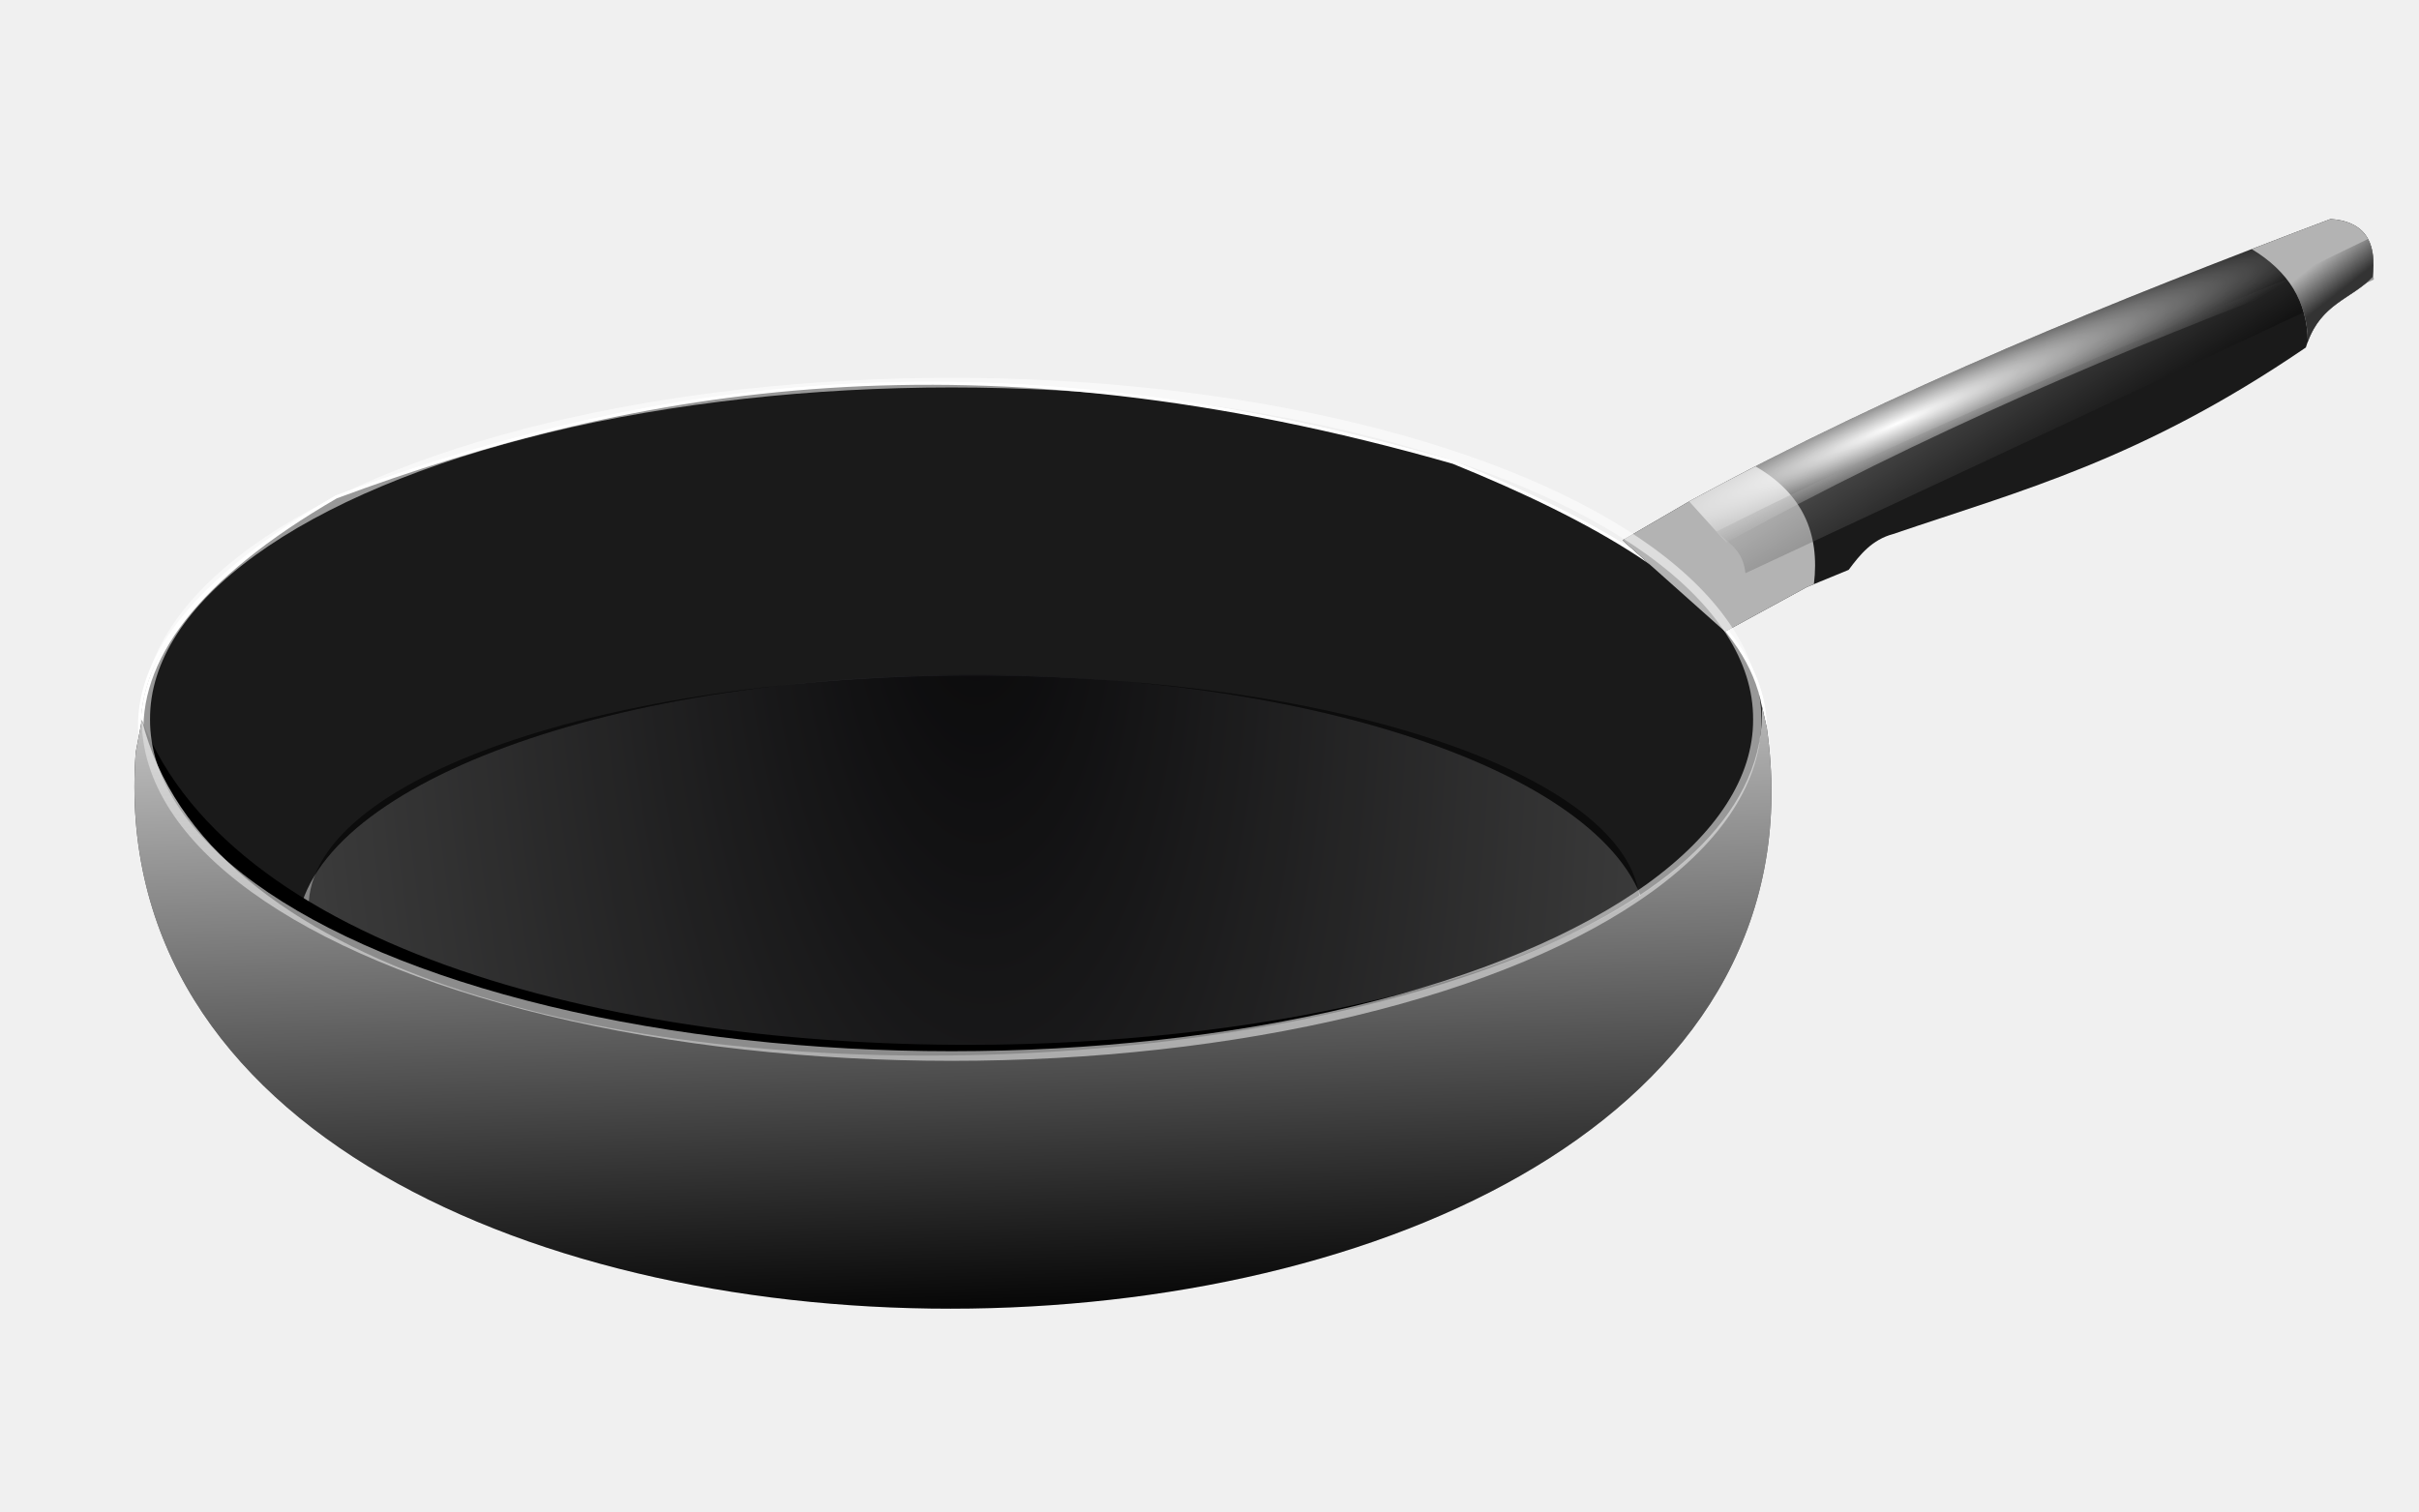
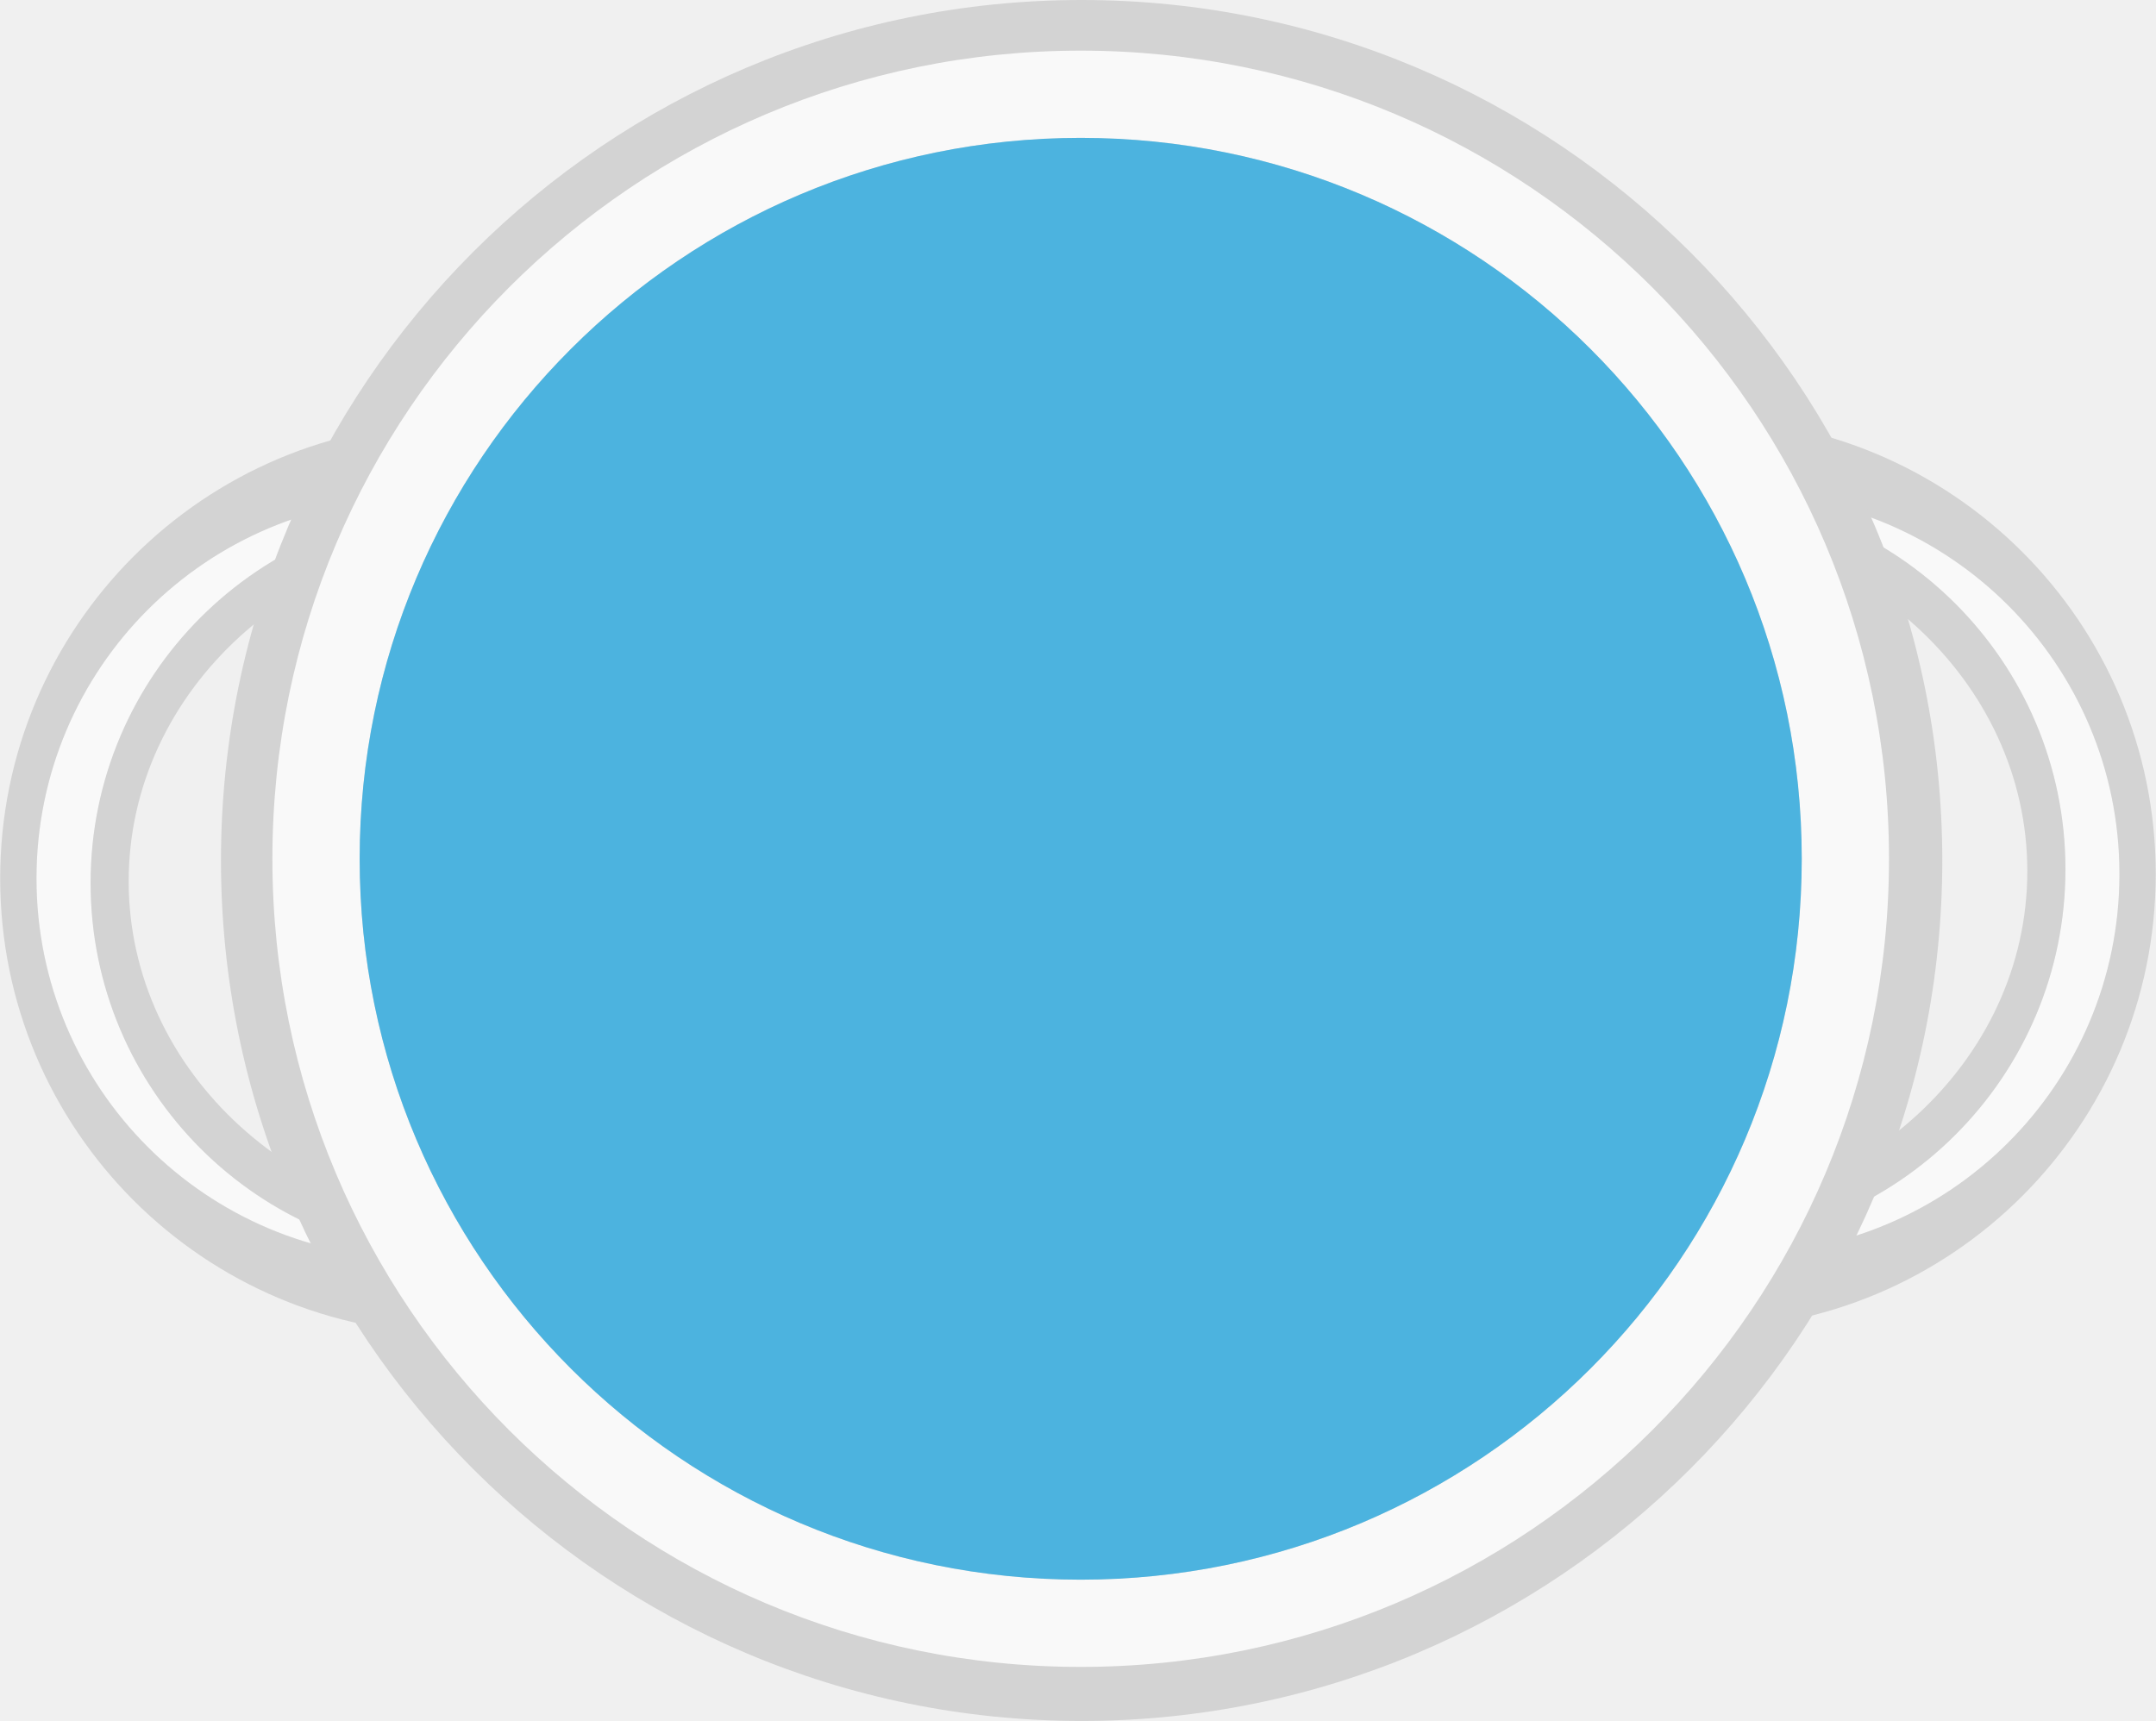
- <svg xmlns="http://www.w3.org/2000/svg" xmlns:xlink="http://www.w3.org/1999/xlink" width="800" height="500" id="svg2985" version="1.1">
-   <defs id="defs2987">
-     <linearGradient id="linearGradient3155">
-       <stop style="stop-color:#201f25;stop-opacity:1;" offset="0" id="stop3157" />
-       <stop style="stop-color:#ececec;stop-opacity:1" offset="1" id="stop3159" />
-     </linearGradient>
-     <linearGradient id="linearGradient3134">
-       <stop style="stop-color:#ffffff;stop-opacity:1;" offset="0" id="stop3136" />
-       <stop style="stop-color:#ffffff;stop-opacity:0;" offset="1" id="stop3138" />
-     </linearGradient>
-     <linearGradient id="linearGradient3122">
-       <stop id="stop3124" offset="0" style="stop-color:#ffffff;stop-opacity:1;" />
-       <stop id="stop3126" offset="1" style="stop-color:#ffffff;stop-opacity:0;" />
-     </linearGradient>
-     <linearGradient id="linearGradient3106">
-       <stop style="stop-color:#ffffff;stop-opacity:1;" offset="0" id="stop3108" />
-       <stop style="stop-color:#ffffff;stop-opacity:0;" offset="1" id="stop3110" />
-     </linearGradient>
-     <linearGradient id="linearGradient3082">
-       <stop id="stop3086" offset="0" style="stop-color:#e6e6e6;stop-opacity:0;" />
-       <stop id="stop3084" offset="1" style="stop-color:#e6e6e6;stop-opacity:1;" />
-     </linearGradient>
-     <linearGradient id="linearGradient3050">
-       <stop style="stop-color:#333333;stop-opacity:1;" offset="0" id="stop3052" />
-       <stop style="stop-color:#333333;stop-opacity:0;" offset="1" id="stop3054" />
-     </linearGradient>
-     <linearGradient id="linearGradient3037">
-       <stop style="stop-color:#ffffff;stop-opacity:1;" offset="0" id="stop3039" />
-       <stop style="stop-color:#ffffff;stop-opacity:0;" offset="1" id="stop3041" />
-     </linearGradient>
-     <linearGradient id="linearGradient3026">
-       <stop style="stop-color:#ffffff;stop-opacity:1" offset="0" id="stop3028" />
-       <stop style="stop-color:#000000;stop-opacity:1" offset="1" id="stop3030" />
-     </linearGradient>
-     <linearGradient xlink:href="#linearGradient3026" id="linearGradient3032" x1="654.074" y1="135.667" x2="688.84" y2="190.467" gradientUnits="userSpaceOnUse" gradientTransform="matrix(0.9807612,0,0,0.9807612,0.8554057,122.188)" />
-     <radialGradient xlink:href="#linearGradient3037" id="radialGradient3043" cx="644.797" cy="150.305" fx="644.797" fy="150.305" r="110.173" gradientTransform="matrix(1.321943,-0.5753039,0.05892824,0.1354063,-233.855,641.3949)" gradientUnits="userSpaceOnUse" />
-     <linearGradient xlink:href="#linearGradient3050" id="linearGradient3056" x1="786.875" y1="128.333" x2="779.167" y2="118.542" gradientUnits="userSpaceOnUse" gradientTransform="matrix(0.9807612,0,0,0.9807612,0.8554057,122.188)" />
-     <linearGradient xlink:href="#linearGradient3082" id="linearGradient3088" x1="329.167" y1="477.5" x2="321.667" y2="223.333" gradientUnits="userSpaceOnUse" gradientTransform="matrix(0.9807612,0,0,0.9807612,0.8554057,122.188)" />
-     <radialGradient xlink:href="#linearGradient3122" id="radialGradient3112" cx="319.966" cy="235.545" fx="319.966" fy="235.545" r="94.281" gradientTransform="matrix(0.9931506,-0.1168412,0.01875,0.159375,-2.224904,235.3905)" gradientUnits="userSpaceOnUse" />
-     <radialGradient xlink:href="#linearGradient3106" id="radialGradient3116" gradientUnits="userSpaceOnUse" gradientTransform="matrix(0.9931506,-0.1168412,0.01875,0.159375,-2.224904,235.3905)" cx="319.966" cy="235.545" fx="319.966" fy="235.545" r="94.281" />
-     <radialGradient xlink:href="#linearGradient3106" id="radialGradient3120" gradientUnits="userSpaceOnUse" gradientTransform="matrix(0.9931506,-0.1168412,0.01875,0.159375,-2.224904,235.3905)" cx="319.966" cy="235.545" fx="319.966" fy="235.545" r="94.281" />
-     <radialGradient xlink:href="#linearGradient3134" id="radialGradient3140" cx="322.917" cy="260.761" fx="322.917" fy="260.761" r="269.583" gradientTransform="matrix(1,0,0,0.2630199,0,192.1756)" gradientUnits="userSpaceOnUse" />
-     <radialGradient xlink:href="#linearGradient3134" id="radialGradient3152" gradientUnits="userSpaceOnUse" gradientTransform="matrix(1,0,0,0.2630199,0,192.1756)" cx="322.917" cy="260.761" fx="322.917" fy="260.761" r="269.583" />
-     <radialGradient xlink:href="#linearGradient3155" id="radialGradient3161" cx="355.471" cy="311.72" fx="355.471" fy="311.72" r="190.833" gradientTransform="matrix(0.999466,-0.03255232,0.08014739,2.44219,-28.59848,-506.539)" gradientUnits="userSpaceOnUse" />
-     <radialGradient xlink:href="#linearGradient3134" id="radialGradient3163" gradientUnits="userSpaceOnUse" gradientTransform="matrix(0.9807612,0,0,0.2579597,0.8554057,310.6663)" cx="322.917" cy="260.761" fx="322.917" fy="260.761" r="269.583" />
-     <radialGradient xlink:href="#linearGradient3037" id="radialGradient3182" gradientUnits="userSpaceOnUse" gradientTransform="matrix(1.321943,-0.5753039,0.05892824,0.1354063,-233.855,641.3949)" cx="644.797" cy="150.305" fx="644.797" fy="150.305" r="110.173" />
-     <linearGradient xlink:href="#linearGradient3026" id="linearGradient3184" gradientUnits="userSpaceOnUse" gradientTransform="matrix(0.9807612,0,0,0.9807612,0.8554057,122.188)" x1="654.074" y1="135.667" x2="688.84" y2="190.467" />
-     <linearGradient xlink:href="#linearGradient3050" id="linearGradient3186" gradientUnits="userSpaceOnUse" gradientTransform="matrix(0.9807612,0,0,0.9807612,0.8554057,122.188)" x1="786.875" y1="128.333" x2="779.167" y2="118.542" />
-     <radialGradient xlink:href="#linearGradient3155" id="radialGradient3188" gradientUnits="userSpaceOnUse" gradientTransform="matrix(0.999466,-0.03255232,0.08014739,2.44219,-28.59848,-506.539)" cx="355.471" cy="311.72" fx="355.471" fy="311.72" r="190.833" />
-     <radialGradient xlink:href="#linearGradient3134" id="radialGradient3190" gradientUnits="userSpaceOnUse" gradientTransform="matrix(0.9807612,0,0,0.2579597,0.8554057,310.6663)" cx="322.917" cy="260.761" fx="322.917" fy="260.761" r="269.583" />
-     <linearGradient xlink:href="#linearGradient3082" id="linearGradient3192" gradientUnits="userSpaceOnUse" gradientTransform="matrix(0.9807612,0,0,0.9807612,0.8554057,122.188)" x1="329.167" y1="477.5" x2="321.667" y2="223.333" />
-     <radialGradient xlink:href="#linearGradient3037" id="radialGradient3039" gradientUnits="userSpaceOnUse" gradientTransform="matrix(1.321943,-0.5753039,0.05892824,0.1354063,-233.855,641.3949)" cx="644.797" cy="150.305" fx="644.797" fy="150.305" r="110.173" />
-     <linearGradient xlink:href="#linearGradient3026" id="linearGradient3041" gradientUnits="userSpaceOnUse" gradientTransform="matrix(0.9807612,0,0,0.9807612,0.8554057,122.188)" x1="654.074" y1="135.667" x2="688.84" y2="190.467" />
-     <linearGradient xlink:href="#linearGradient3050" id="linearGradient3043" gradientUnits="userSpaceOnUse" gradientTransform="matrix(0.9807612,0,0,0.9807612,0.8554057,122.188)" x1="786.875" y1="128.333" x2="779.167" y2="118.542" />
-     <radialGradient xlink:href="#linearGradient3155" id="radialGradient3045" gradientUnits="userSpaceOnUse" gradientTransform="matrix(0.999466,-0.03255232,0.08014739,2.44219,-28.59848,-506.539)" cx="355.471" cy="311.72" fx="355.471" fy="311.72" r="190.833" />
-     <radialGradient xlink:href="#linearGradient3134" id="radialGradient3047" gradientUnits="userSpaceOnUse" gradientTransform="matrix(0.9807612,0,0,0.2579597,0.8554057,310.6663)" cx="322.917" cy="260.761" fx="322.917" fy="260.761" r="269.583" />
-     <linearGradient xlink:href="#linearGradient3082" id="linearGradient3049" gradientUnits="userSpaceOnUse" gradientTransform="matrix(0.9807612,0,0,0.9807612,0.8554057,122.188)" x1="329.167" y1="477.5" x2="321.667" y2="223.333" />
-     <linearGradient xlink:href="#linearGradient3082" id="linearGradient3052" gradientUnits="userSpaceOnUse" gradientTransform="matrix(0.9807612,0,0,0.9807612,0.8554057,71.51196)" x1="329.167" y1="477.5" x2="321.667" y2="223.333" />
-     <radialGradient xlink:href="#linearGradient3134" id="radialGradient3055" gradientUnits="userSpaceOnUse" gradientTransform="matrix(0.9807612,0,0,0.2579597,0.8554057,259.9903)" cx="322.917" cy="260.761" fx="322.917" fy="260.761" r="269.583" />
-     <linearGradient xlink:href="#linearGradient3050" id="linearGradient3063" gradientUnits="userSpaceOnUse" gradientTransform="matrix(0.9807612,0,0,0.9807612,0.8554057,71.51196)" x1="786.875" y1="128.333" x2="779.167" y2="118.542" />
-     <linearGradient xlink:href="#linearGradient3026" id="linearGradient3067" gradientUnits="userSpaceOnUse" gradientTransform="matrix(0.9807612,0,0,0.9807612,0.8554057,71.51196)" x1="654.074" y1="135.667" x2="688.84" y2="190.467" />
-     <radialGradient xlink:href="#linearGradient3037" id="radialGradient3070" gradientUnits="userSpaceOnUse" gradientTransform="matrix(1.321943,-0.5753039,0.05892824,0.1354063,-233.855,590.7189)" cx="644.797" cy="150.305" fx="644.797" fy="150.305" r="110.173" />
+ <svg xmlns="http://www.w3.org/2000/svg" viewBox="0 0 531.25 424.15">
+   <defs>
+     <style>.cls-1{fill:#f9f9f9;}.cls-2{fill:#d3d3d3;}.cls-3{fill:#29abe2;opacity:0.79;}</style>
  </defs>
-   <g id="layer1" transform="translate(0,-100)">
-     <path style="fill:#666666;stroke:#ffffff;stroke-width:0.981px;stroke-linecap:butt;stroke-linejoin:miter;stroke-opacity:1" d="M 480.611,252.953 C 322.638,207.742 210.79,227.449 111.191,264.395 c -92.715,53.785 -81.809,105.042 4.087,154.47 138.856,47.299 279.628,60.115 424.997,-9.808 84.963,-70.984 35.208,-117.621 -59.663,-156.105 z" id="path3004" />
-     <path id="path3058" d="M 480.611,252.953 C 322.638,207.742 210.79,227.449 111.191,264.395 c -92.715,53.785 -80.076,109.087 5.82,158.515 138.856,47.299 277.894,56.07 423.263,-13.853 84.963,-70.984 35.208,-117.621 -59.663,-156.105 z" style="fill:#1a1a1a;stroke:#ffffff;stroke-width:0.981px;stroke-linecap:butt;stroke-linejoin:miter;stroke-opacity:1" />
-     <path style="fill:#1a1a1a;stroke:none" d="m 536.596,278.698 22.476,-13.077 c 67.921,-36.996 139.448,-65.878 211.681,-93.172 10.337,0.697 15.539,6.528 13.894,19.207 -7.412,7.633 -17.624,8.732 -22.067,23.293 -54.605,37.267 -94.381,47.348 -136.489,61.706 -6.989,1.865 -10.927,6.781 -14.711,11.851 l -13.894,5.721 -26.971,14.711 z" id="path3010" />
-     <path style="fill:#b3b3b3;fill-opacity:1;stroke:none" d="m 580.547,254.271 c -7.192,3.706 -14.368,7.464 -21.485,11.34 l -22.466,13.087 33.928,30.25 26.971,-14.711 2.391,-0.981 c 2.069,-16.952 -3.928,-30.15 -19.339,-38.985 z" id="path3014" />
-     <path style="fill:url(#radialGradient3070);stroke:none" d="m 766.34,174.124 c -70.732,26.804 -140.741,55.245 -207.278,91.487 l -0.429,0.245 c 5.315,5.802 12.29,13.669 12.29,13.669 64.843,-35.807 131.191,-64.15 198.206,-89.096 9.857,-8.885 5.314,-13.167 -2.789,-16.305 z" id="path3018" />
-     <path style="opacity:0.35;fill:url(#linearGradient3067);fill-opacity:1;stroke:none" d="m 567.654,275.837 c 3.725,3.798 8.71,5.707 9.594,13.766 L 785.056,192.472 783.83,181.03 C 712.076,210.498 640.456,239.027 567.654,275.837 z" id="path3012" />
-     <path style="fill:#b3b3b3;stroke:none" d="m 770.753,172.438 c -8.702,3.288 -17.405,6.615 -26.082,9.961 12.097,7.277 18.461,17.395 18.543,30.679 4.722,-12.789 14.345,-14.134 21.424,-21.424 1.645,-12.678 -3.547,-18.52 -13.884,-19.217 z" id="path3016" />
-     <path style="fill:url(#linearGradient3063);fill-opacity:1;stroke:none" d="m 783.135,179.059 -27.063,13.056 c 4.663,5.846 7.091,12.804 7.141,20.964 4.722,-12.789 14.345,-14.134 21.424,-21.424 0.701,-5.405 0.151,-9.546 -1.502,-12.597 z" id="path3045" />
-     <path style="fill:#000000;fill-opacity:1;stroke:none" id="path3008" d="m 542.5,359.167 a 190.833,73.333 0 1 1 -381.667,0 190.833,73.333 0 1 1 381.667,0 z" transform="matrix(1.171346,0,0,1.175799,-90.27723,-12.84186)" />
-     <path transform="matrix(1.171346,0,0,1.175799,-90.27723,-12.84186)" d="m 542.5,359.167 a 190.833,73.333 0 1 1 -381.667,0 190.833,73.333 0 1 1 381.667,0 z" id="path3068" style="opacity:0.55;fill:url(#radialGradient3045);fill-opacity:1;stroke:none" />
-     <path style="opacity:0.55;fill:#000000;fill-opacity:1;stroke:none" id="path3102" d="m 542.5,359.167 a 190.833,73.333 0 1 1 -381.667,0 190.833,73.333 0 1 1 381.667,0 z" transform="matrix(1.15371,0,0,1.0443,-83.48607,24.96)" />
-     <path style="fill:#000000;stroke:none" d="m 46.931,338.156 c 61.022,156.866 541.465,130.461 535.741,-4.699 l 1.635,7.254 c 35.688,250.928 -557.946,258.75 -539.419,8.173 z" id="path3006" />
-     <path style="opacity:0.55;fill:none;stroke:#ffffff;stroke-width:2.53;stroke-opacity:1" id="path3092" d="m 590.833,285 a 247.917,88.333 0 1 1 -495.833,0 247.917,88.333 0 1 1 495.833,0 z" transform="matrix(1.074717,0,0,1.258335,-53.8392,-20.67342)" />
-     <path id="path3080" d="m 46.931,338.156 c 41.197,165.877 541.465,130.461 535.741,-4.699 l 1.635,7.254 c 35.688,250.928 -557.946,258.75 -539.419,8.173 z" style="fill:url(#linearGradient3052);fill-opacity:1;stroke:none" />
+   <g id="Layer_2" data-name="Layer 2">
+     <g id="Layer_1-2" data-name="Layer 1">
+       <path class="cls-1" d="M405.78,137.81c.44-.73.89-1.44,1.34-2.13C406.67,136.37,406.22,137.07,405.78,137.81Z" />
+       <path class="cls-1" d="M408.82,133.28q.68-.9,1.38-1.73Q409.5,132.38,408.82,133.28Z" />
+       <path class="cls-1" d="M407.27,135.45c.44-.65.89-1.28,1.34-1.9Q407.93,134.48,407.27,135.45Z" />
+       <path class="cls-1" d="M404.47,140.11c.42-.78.85-1.54,1.29-2.27C405.32,138.57,404.89,139.33,404.47,140.11Z" />
+       <path class="cls-1" d="M399.52,151.23q.5-1.36,1-2.66Q400,149.88,399.52,151.23Z" />
+       <path class="cls-1" d="M400.68,148.21q.51-1.27,1-2.48Q401.2,146.94,400.68,148.21Z" />
+       <path class="cls-1" d="M401.91,145.33q.54-1.21,1.1-2.37Q402.45,144.12,401.91,145.33Z" />
+       <path class="cls-1" d="M403.18,142.62c.39-.79.78-1.56,1.19-2.31C404,141.06,403.56,141.83,403.18,142.62Z" />
+       <path class="cls-1" d="M413.69,127.92q.8-.72,1.63-1.36Q414.5,127.2,413.69,127.92Z" />
+       <path class="cls-1" d="M423.19,122.55c.64-.18,1.29-.33,1.94-.44C424.48,122.23,423.83,122.38,423.19,122.55Z" />
+       <path class="cls-1" d="M421.2,123.21c.59-.23,1.19-.44,1.8-.61C422.39,122.78,421.79,123,421.2,123.21Z" />
+       <path class="cls-1" d="M413.61,128c-.53.47-1,1-1.55,1.5C412.57,129,413.08,128.46,413.61,128Z" />
+       <path class="cls-1" d="M419.23,124.09q.84-.43,1.71-.78Q420.07,123.67,419.23,124.09Z" />
+       <path class="cls-1" d="M417.3,125.19c.55-.35,1.1-.66,1.66-1C418.4,124.53,417.84,124.84,417.3,125.19Z" />
+       <path class="cls-1" d="M390,209.65c-.09,3.93-.09,7.87,0,11.79C389.86,217.51,389.86,213.58,390,209.65Z" />
+       <path class="cls-1" d="M398.44,154.33q.49-1.46,1-2.87Q398.93,152.87,398.44,154.33Z" />
+       <path class="cls-1" d="M410.42,131.28c.47-.55,1-1.09,1.44-1.6Q411.13,130.45,410.42,131.28Z" />
+       <path class="cls-1" d="M415.42,126.49c.55-.42,1.1-.8,1.66-1.16C416.52,125.69,416,126.08,415.42,126.49Z" />
+       <path class="cls-1" d="M390.28,201.37q.1-1.86.24-3.72Q390.38,199.5,390.28,201.37Z" />
+       <path class="cls-1" d="M391.21,189.74q.19-1.78.41-3.55Q391.4,188,391.21,189.74Z" />
+       <path class="cls-1" d="M390,209.42q0-1.86.12-3.72Q390,207.56,390,209.42Z" />
+       <path class="cls-1" d="M390.52,197.51q.28-3.82.67-7.57Q390.8,193.69,390.52,197.51Z" />
+       <path class="cls-1" d="M390.09,205.36q.07-1.84.17-3.67Q390.16,203.52,390.09,205.36Z" />
+       <path class="cls-1" d="M428.67,121.81a20.69,20.69,0,0,0-3.53.3,92.55,92.55,0,0,1-6,184.64c-14.07-7.18-23.07-30.31-27-57.9,4.75,33.36,16.92,60.22,36.5,60.22a93.63,93.63,0,0,0,0-187.26Z" />
+       <path class="cls-1" d="M392.16,248.79c-.89-6.24-1.51-12.7-1.88-19.26C390.65,236.1,391.27,242.56,392.16,248.79Z" />
+       <path class="cls-1" d="M390.27,229.38q-.11-1.9-.18-3.81Q390.16,227.48,390.27,229.38Z" />
+       <path class="cls-1" d="M390.08,225.38q-.08-1.92-.12-3.85Q390,223.46,390.08,225.38Z" />
+       <path class="cls-1" d="M392.18,181.94q.24-1.69.51-3.37Q392.42,180.25,392.18,181.94Z" />
+       <path class="cls-1" d="M395.65,164q.38-1.5.78-3Q396,162.47,395.65,164Z" />
+       <path class="cls-1" d="M394,171.13q.34-1.66.7-3.28Q394.37,169.47,394,171.13Z" />
+       <path class="cls-1" d="M394.81,167.49q.35-1.56.73-3.08Q395.17,165.94,394.81,167.49Z" />
+       <path class="cls-1" d="M396.55,160.56q.41-1.48.84-2.92Q397,159.09,396.55,160.56Z" />
+       <path class="cls-1" d="M392.75,178.21q.28-1.72.58-3.41Q393,176.49,392.75,178.21Z" />
+       <path class="cls-1" d="M397.49,157.33c.3-1,.61-2,.94-3Q397.94,155.83,397.49,157.33Z" />
+       <path class="cls-1" d="M391.67,185.8q.21-1.72.45-3.42Q391.88,184.08,391.67,185.8Z" />
+       <path class="cls-1" d="M393.36,174.66q.31-1.73.66-3.43Q393.67,172.92,393.36,174.66Z" />
+       <path class="cls-2" d="M416.39,121.7c-6.73,0-12.57,3.21-17.53,8.78a22.25,22.25,0,0,1,7.05-1.13c51.71,0,93.63,38.21,93.63,85.34S457.63,300,405.92,300a22.33,22.33,0,0,1-5.92-.79c4.71,4.82,10.17,7.57,16.39,7.57a92.55,92.55,0,0,0,0-185.1Z" />
+       <path class="cls-2" d="M419,103.21c-9.62,0-17.75,5.41-24.39,14.56,18.62,2.25,33.58,4,34,4a93.63,93.63,0,0,1,0,187.26c-19.58,0-41.08-.56-45.83-33.93.52,3.62-.22,6.13-1.83,7.79,7.58,26.31,20.25,44.74,38,44.74a112.23,112.23,0,1,0,0-224.47Z" />
+       <path class="cls-1" d="M125.47,294.08c-.44.73-.89,1.44-1.34,2.13C124.58,295.51,125,294.81,125.47,294.08Z" />
+       <path class="cls-1" d="M122.43,298.61q-.68.9-1.38,1.73Q121.75,299.5,122.43,298.61Z" />
+       <path class="cls-1" d="M124,296.43c-.44.65-.89,1.28-1.34,1.9Q123.32,297.4,124,296.43Z" />
+       <path class="cls-1" d="M126.78,291.77c-.42.78-.85,1.54-1.29,2.27C125.93,293.31,126.36,292.55,126.78,291.77Z" />
+       <path class="cls-1" d="M131.73,280.65q-.5,1.36-1,2.66Q131.23,282,131.73,280.65Z" />
+       <path class="cls-1" d="M130.57,283.67q-.51,1.27-1,2.48Q130.05,284.94,130.57,283.67Z" />
+       <path class="cls-1" d="M129.34,286.55q-.54,1.21-1.1,2.37Q128.81,287.76,129.34,286.55Z" />
+       <path class="cls-1" d="M128.08,289.26c-.39.79-.78,1.56-1.19,2.31C127.29,290.82,127.69,290,128.08,289.26Z" />
+       <path class="cls-1" d="M117.56,304q-.8.72-1.63,1.36Q116.76,304.68,117.56,304Z" />
+       <path class="cls-1" d="M108.06,309.33c-.64.18-1.29.33-1.94.44C106.77,309.66,107.42,309.5,108.06,309.33Z" />
+       <path class="cls-1" d="M110.05,308.67c-.59.23-1.19.44-1.8.61C108.86,309.1,109.46,308.9,110.05,308.67Z" />
+       <path class="cls-1" d="M117.64,303.89c.53-.47,1-1,1.55-1.5C118.68,302.91,118.17,303.42,117.64,303.89Z" />
+       <path class="cls-1" d="M112,307.79q-.84.43-1.71.78Q111.18,308.22,112,307.79Z" />
+       <path class="cls-1" d="M114,306.69c-.55.35-1.1.66-1.66,1C112.85,307.36,113.41,307,114,306.69Z" />
+       <path class="cls-1" d="M141.3,222.23c.09-3.93.09-7.87,0-11.79C141.39,214.37,141.39,218.31,141.3,222.23Z" />
+       <path class="cls-1" d="M132.81,277.55q-.49,1.46-1,2.87Q132.33,279,132.81,277.55Z" />
+       <path class="cls-1" d="M120.83,300.6c-.47.55-1,1.09-1.44,1.6Q120.12,301.43,120.83,300.6Z" />
+       <path class="cls-1" d="M115.83,305.39c-.55.42-1.1.8-1.66,1.16C114.73,306.19,115.29,305.81,115.83,305.39Z" />
+       <path class="cls-1" d="M141,230.51q-.1,1.86-.24,3.72Q140.87,232.38,141,230.51Z" />
+       <path class="cls-1" d="M140,242.14q-.19,1.78-.41,3.55Q139.85,243.93,140,242.14Z" />
+       <path class="cls-1" d="M141.3,222.46q0,1.86-.12,3.72Q141.25,224.33,141.3,222.46Z" />
+       <path class="cls-1" d="M140.73,234.37q-.28,3.82-.67,7.57Q140.45,238.19,140.73,234.37Z" />
+       <path class="cls-1" d="M141.17,226.52q-.07,1.84-.17,3.67Q141.09,228.36,141.17,226.52Z" />
+       <path class="cls-1" d="M102.59,310.07a20.69,20.69,0,0,0,3.53-.3,92.55,92.55,0,0,1,6-184.64c14.07,7.18,23.07,30.31,27,57.9-4.75-33.36-16.92-60.22-36.5-60.22a93.63,93.63,0,0,0,0,187.26Z" />
+       <path class="cls-1" d="M139.09,183.09c.89,6.24,1.51,12.7,1.88,19.26C140.6,195.79,140,189.32,139.09,183.09Z" />
+       <path class="cls-1" d="M141,202.5q.11,1.9.18,3.81Q141.09,204.4,141,202.5Z" />
+       <path class="cls-1" d="M141.17,206.51q.08,1.92.12,3.85Q141.25,208.43,141.17,206.51Z" />
+       <path class="cls-1" d="M139.07,249.94q-.24,1.69-.51,3.37Q138.83,251.63,139.07,249.94Z" />
+       <path class="cls-1" d="M135.6,267.92q-.38,1.5-.78,3Q135.22,269.42,135.6,267.92Z" />
+       <path class="cls-1" d="M137.22,260.75q-.34,1.66-.7,3.28Q136.88,262.41,137.22,260.75Z" />
+       <path class="cls-1" d="M136.44,264.39q-.35,1.56-.73,3.08Q136.09,265.94,136.44,264.39Z" />
+       <path class="cls-1" d="M134.7,271.32q-.41,1.48-.84,2.92Q134.3,272.8,134.7,271.32Z" />
+       <path class="cls-1" d="M138.5,253.67q-.28,1.72-.58,3.41Q138.22,255.39,138.5,253.67Z" />
+       <path class="cls-1" d="M133.76,274.56c-.3,1-.61,2-.94,3Q133.31,276.06,133.76,274.56Z" />
+       <path class="cls-1" d="M139.59,246.08q-.21,1.72-.45,3.42Q139.37,247.8,139.59,246.08Z" />
+       <path class="cls-1" d="M137.89,257.23q-.31,1.73-.66,3.43Q137.58,259,137.89,257.23Z" />
+       <path class="cls-2" d="M114.86,310.18c6.73,0,12.57-3.21,17.53-8.78a22.25,22.25,0,0,1-7.05,1.13c-51.71,0-93.63-38.21-93.63-85.34s41.92-85.34,93.63-85.34a22.33,22.33,0,0,1,5.92.79c-4.71-4.82-10.17-7.57-16.39-7.57a92.55,92.55,0,0,0,0,185.1Z" />
+       <path class="cls-2" d="M112.23,328.67c9.62,0,17.75-5.41,24.39-14.56-18.62-2.25-33.58-4-34-4a93.63,93.63,0,0,1,0-187.26c19.58,0,41.08.56,45.83,33.93-.52-3.62.22-6.13,1.83-7.79-7.58-26.31-20.25-44.74-38-44.74a112.23,112.23,0,0,0,0,224.47Z" />
+       <circle class="cls-2" cx="266.52" cy="212.07" r="212.07" />
+       <circle class="cls-1" cx="266.29" cy="211.65" r="199.17" />
+       <circle class="cls-2" cx="266.29" cy="211.65" r="177.67" />
+       <circle class="cls-3" cx="266.29" cy="211.65" r="177.67" />
+     </g>
  </g>
</svg>
